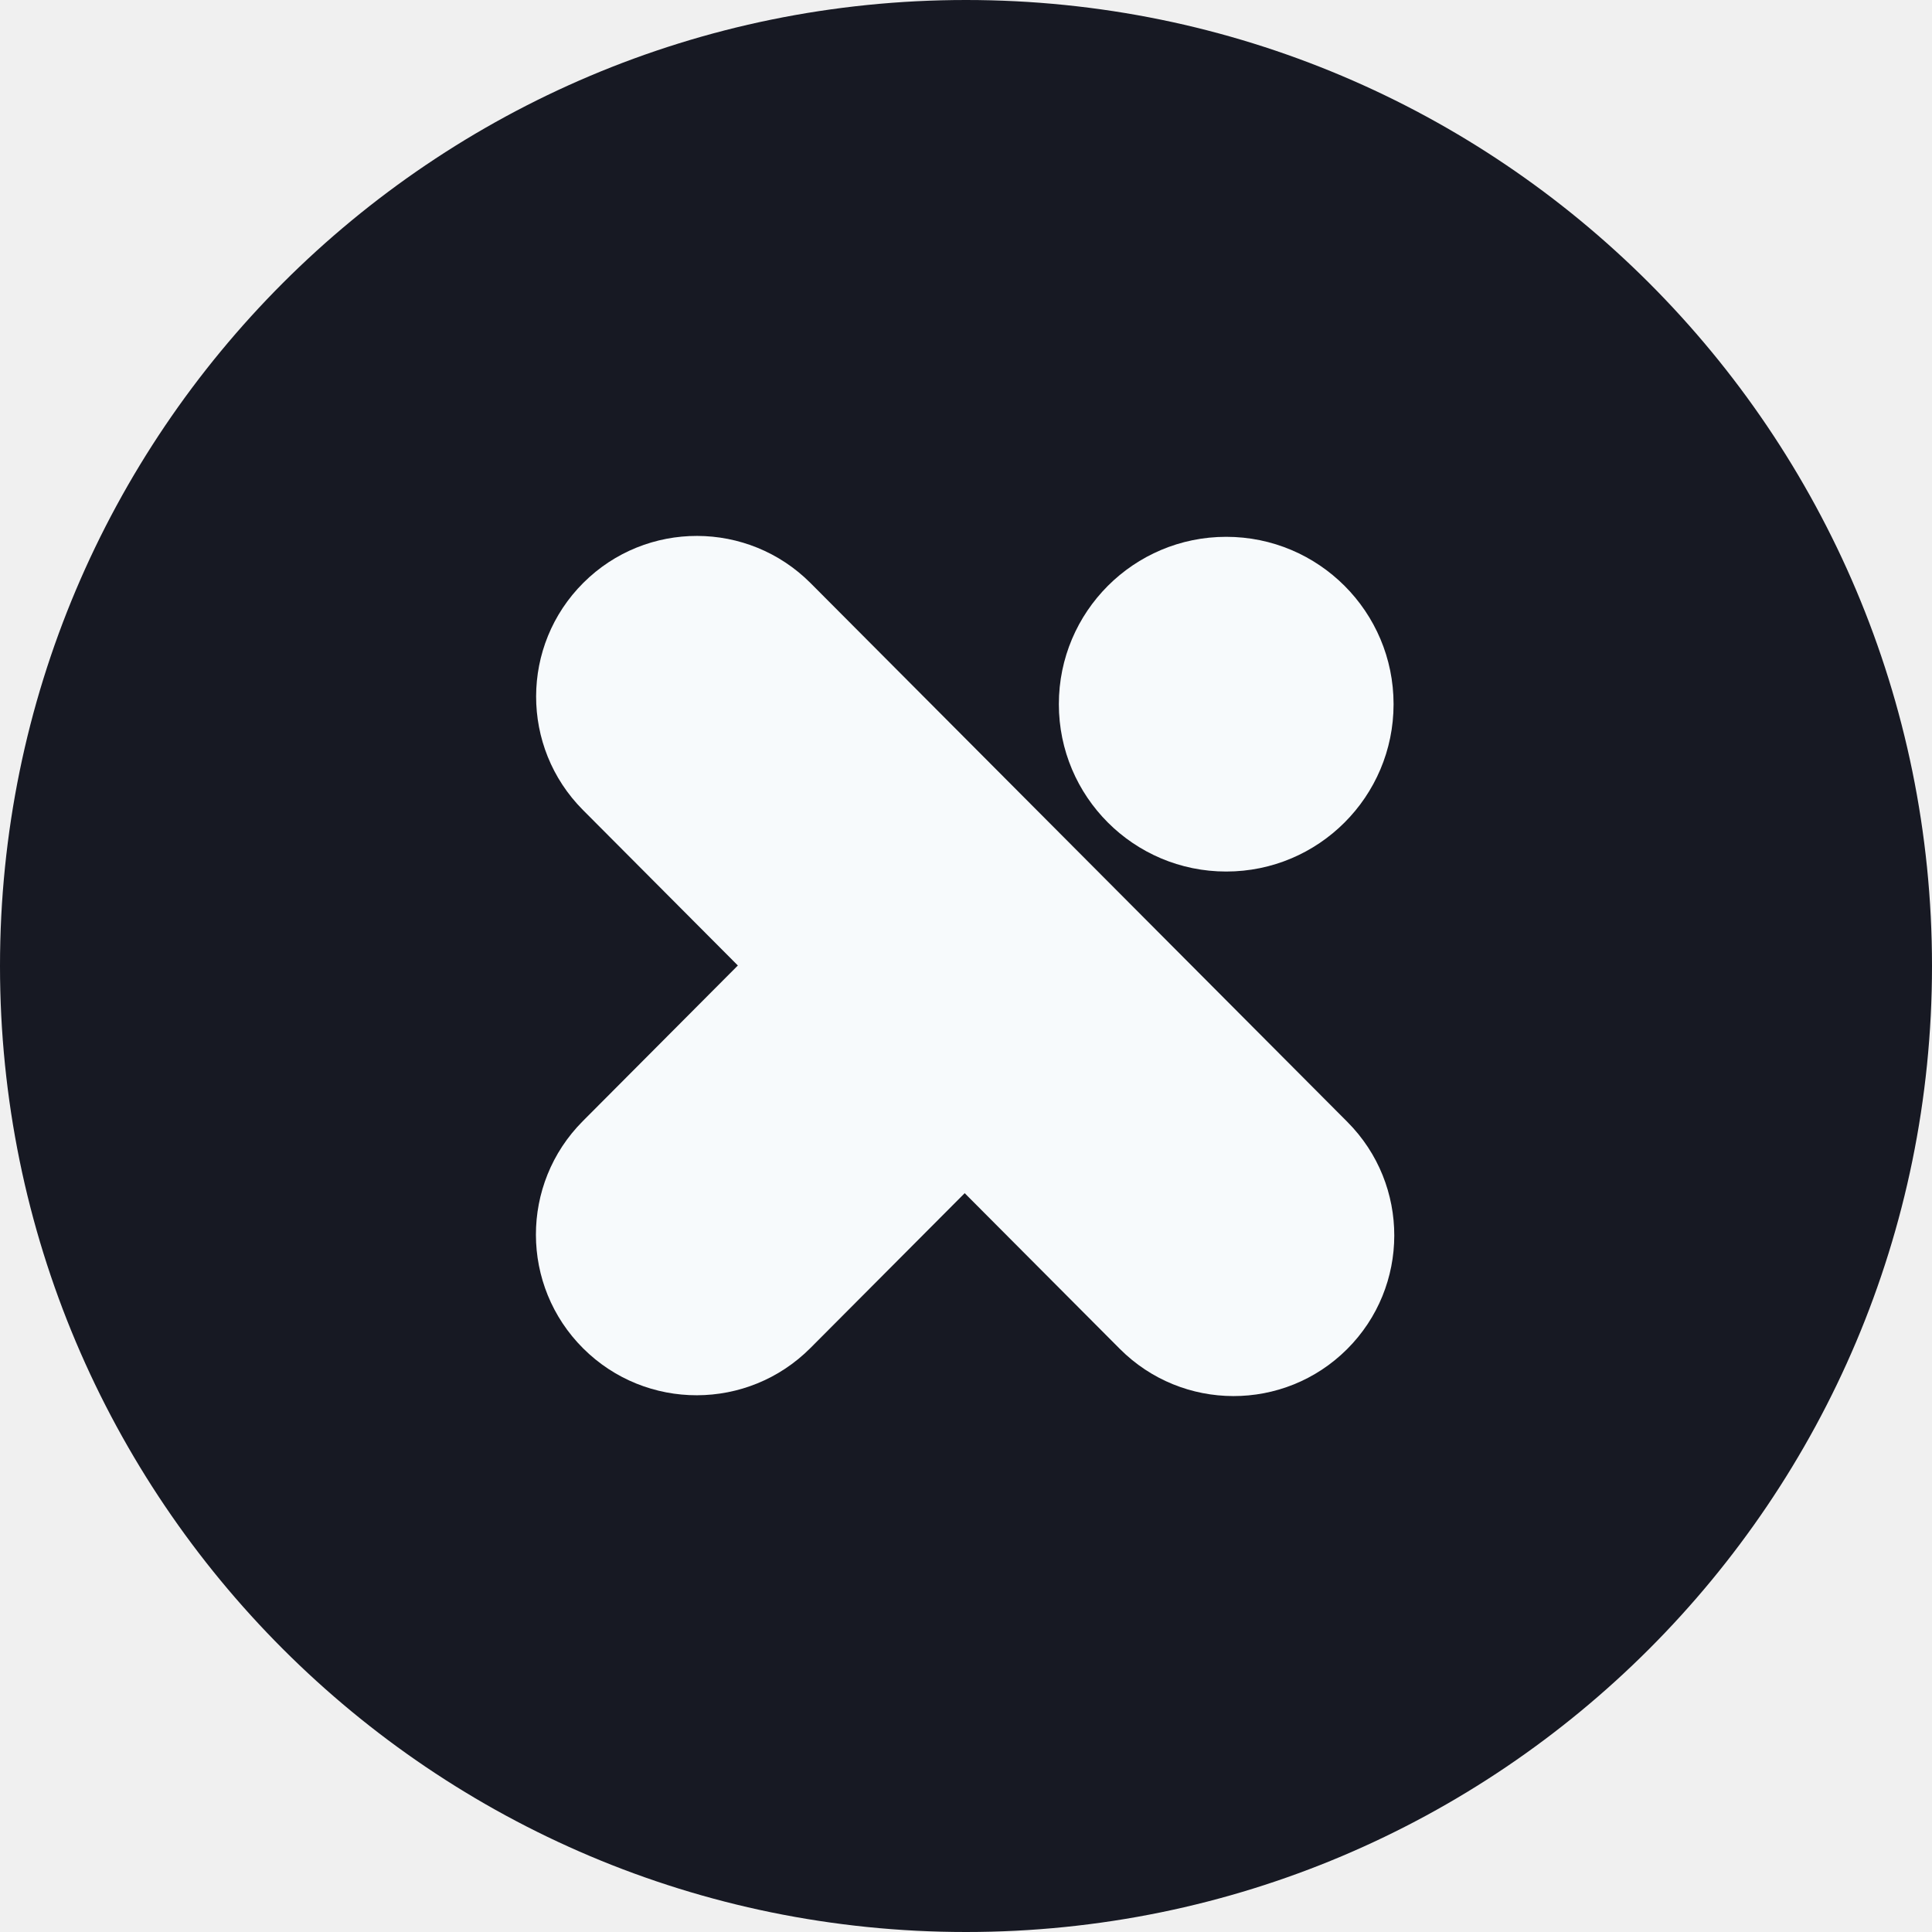
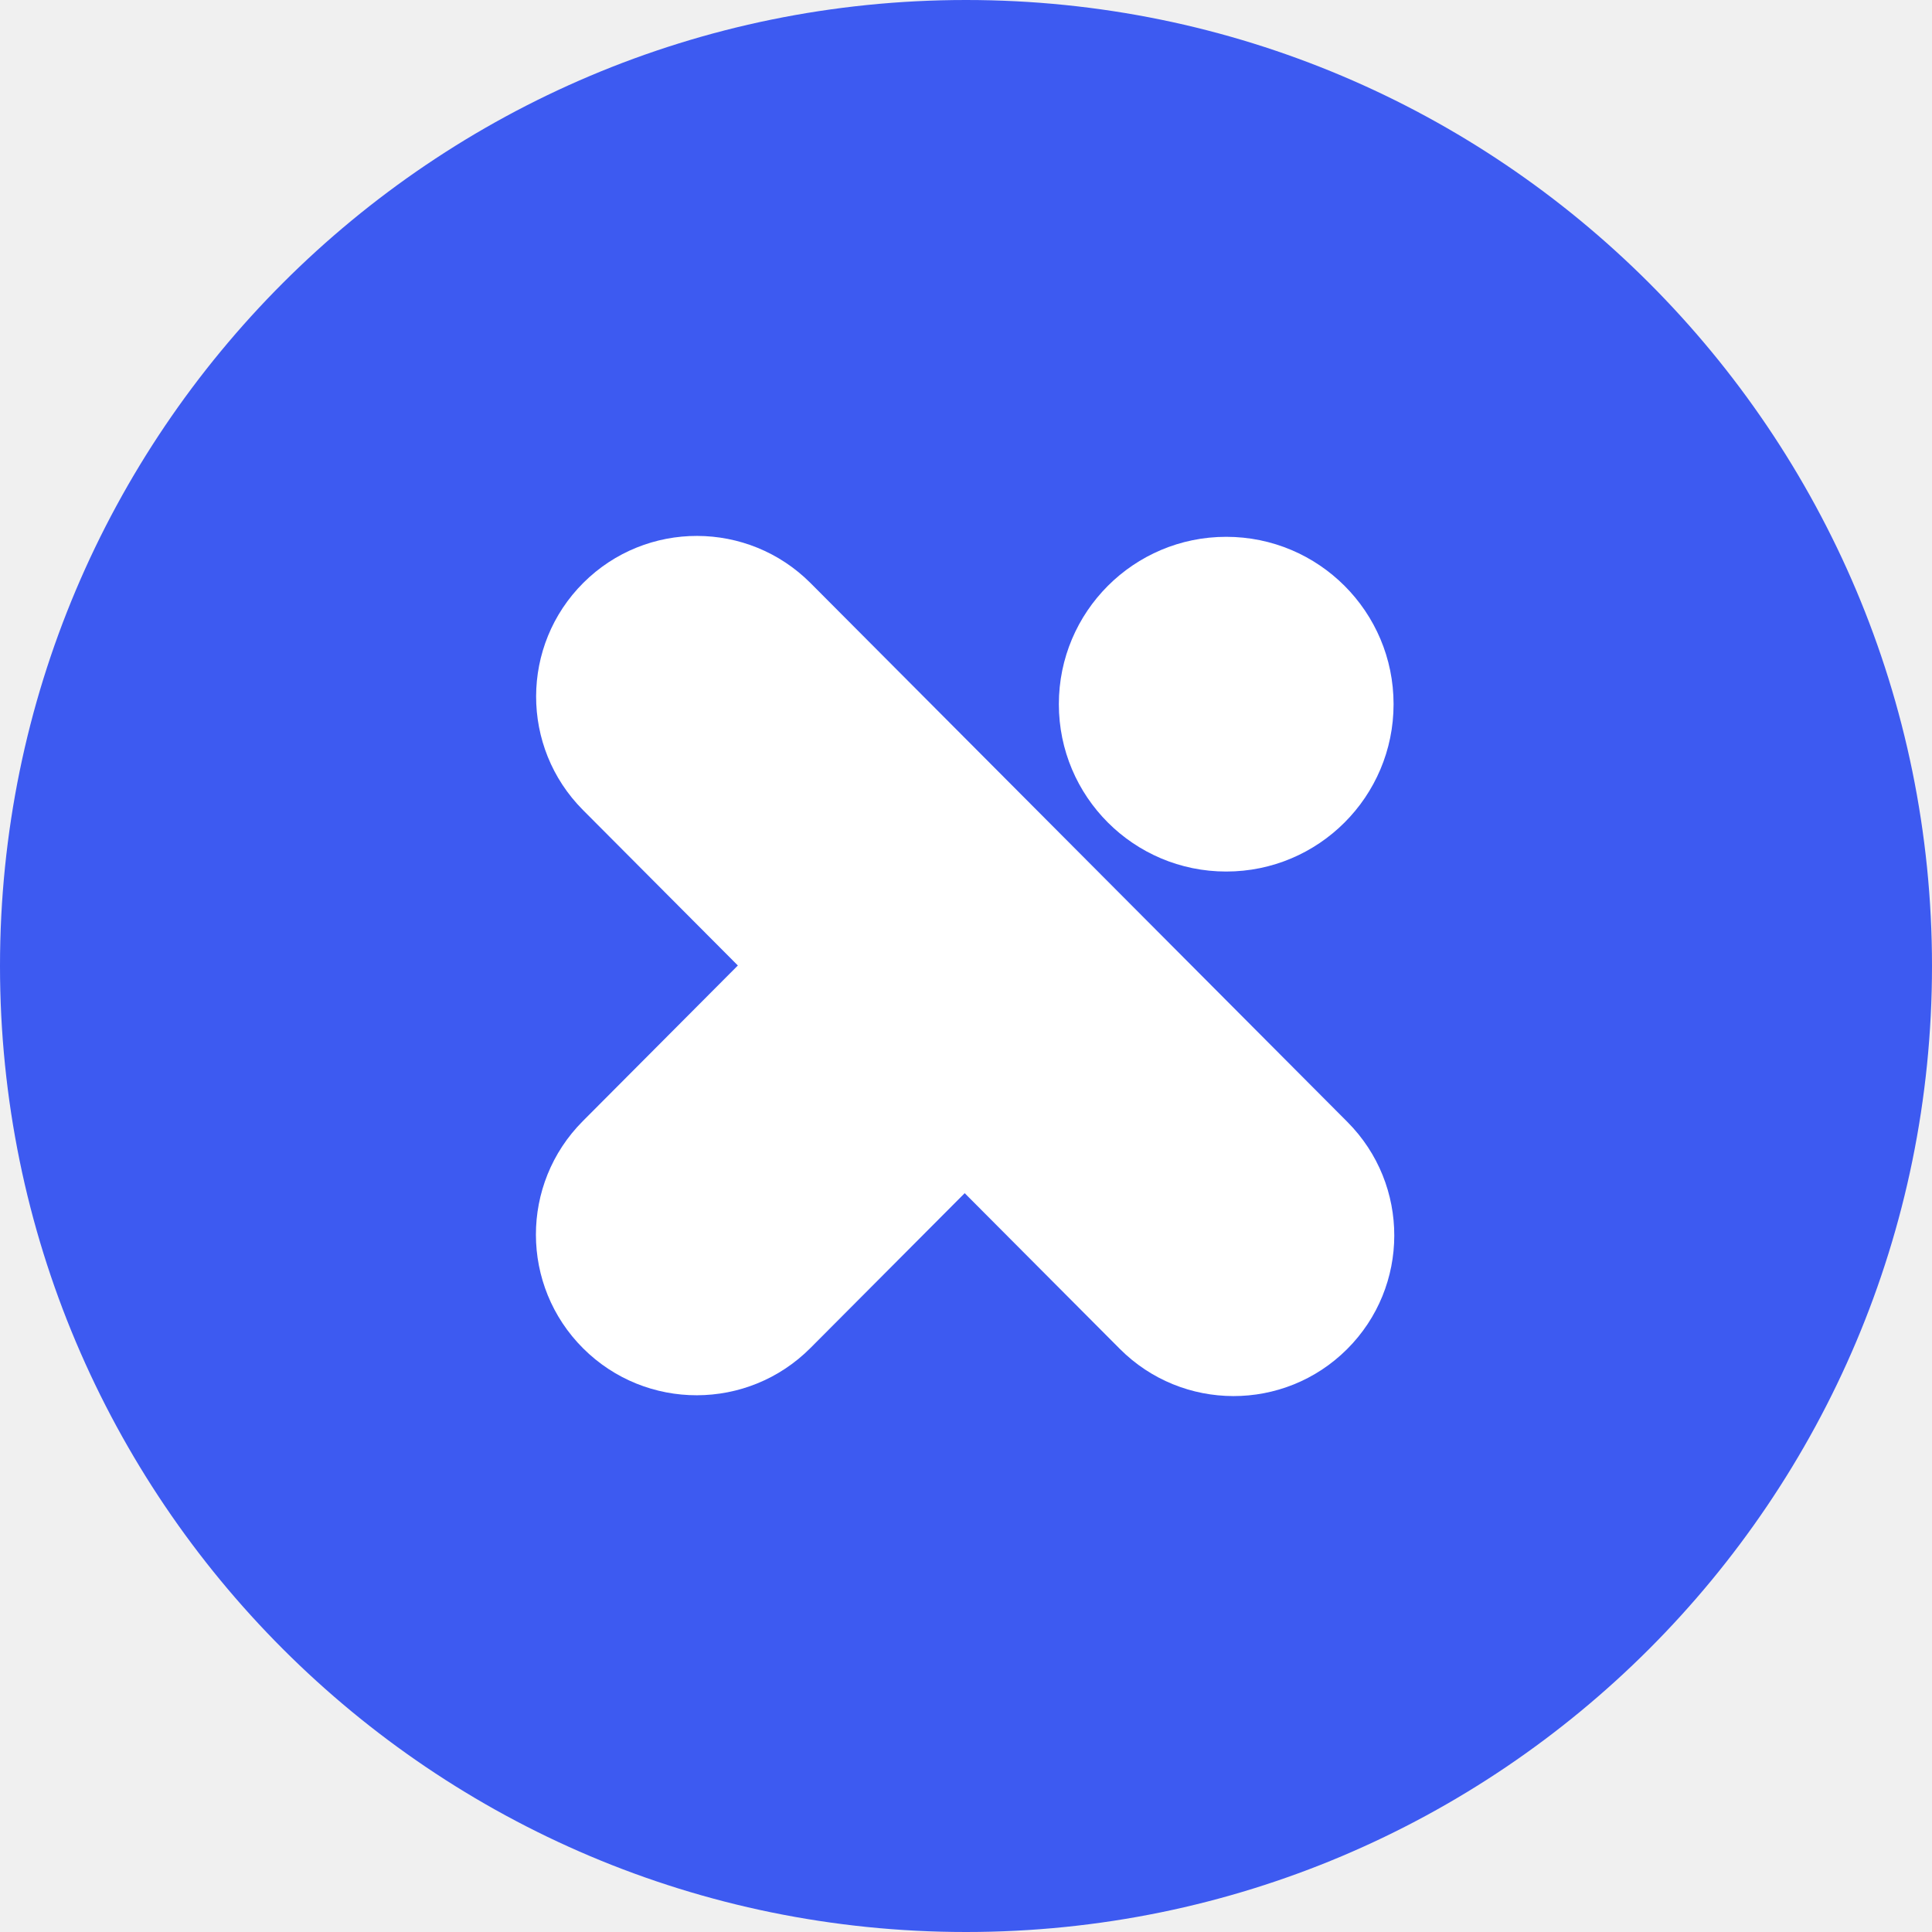
<svg xmlns="http://www.w3.org/2000/svg" width="708" height="708" viewBox="0 0 708 708" fill="none">
-   <circle cx="354" cy="354" r="354" fill="#171923" />
-   <rect x="172.074" y="255.126" width="117.777" height="396.478" rx="58.889" transform="rotate(-44.8932 172.074 255.126)" fill="#F7FAFC" />
-   <rect width="117.777" height="256.726" rx="58.889" transform="matrix(-0.708423 -0.705788 -0.705788 0.708423 436.63 353.831)" fill="#F7FAFC" />
-   <circle cx="449.357" cy="258.052" r="61.33" fill="#F7FAFC" />
+   <circle cx="354" cy="354" r="354" fill="#3D5AF1" />
+   <rect x="172.074" y="255.126" width="117.777" height="396.478" rx="58.889" transform="rotate(-44.8932 172.074 255.126)" fill="white" />
+   <rect width="117.777" height="256.726" rx="58.889" transform="matrix(-0.708423 -0.705788 -0.705788 0.708423 436.63 353.831)" fill="white" />
+   <circle cx="449.357" cy="258.052" r="61.33" fill="white" />
</svg>
